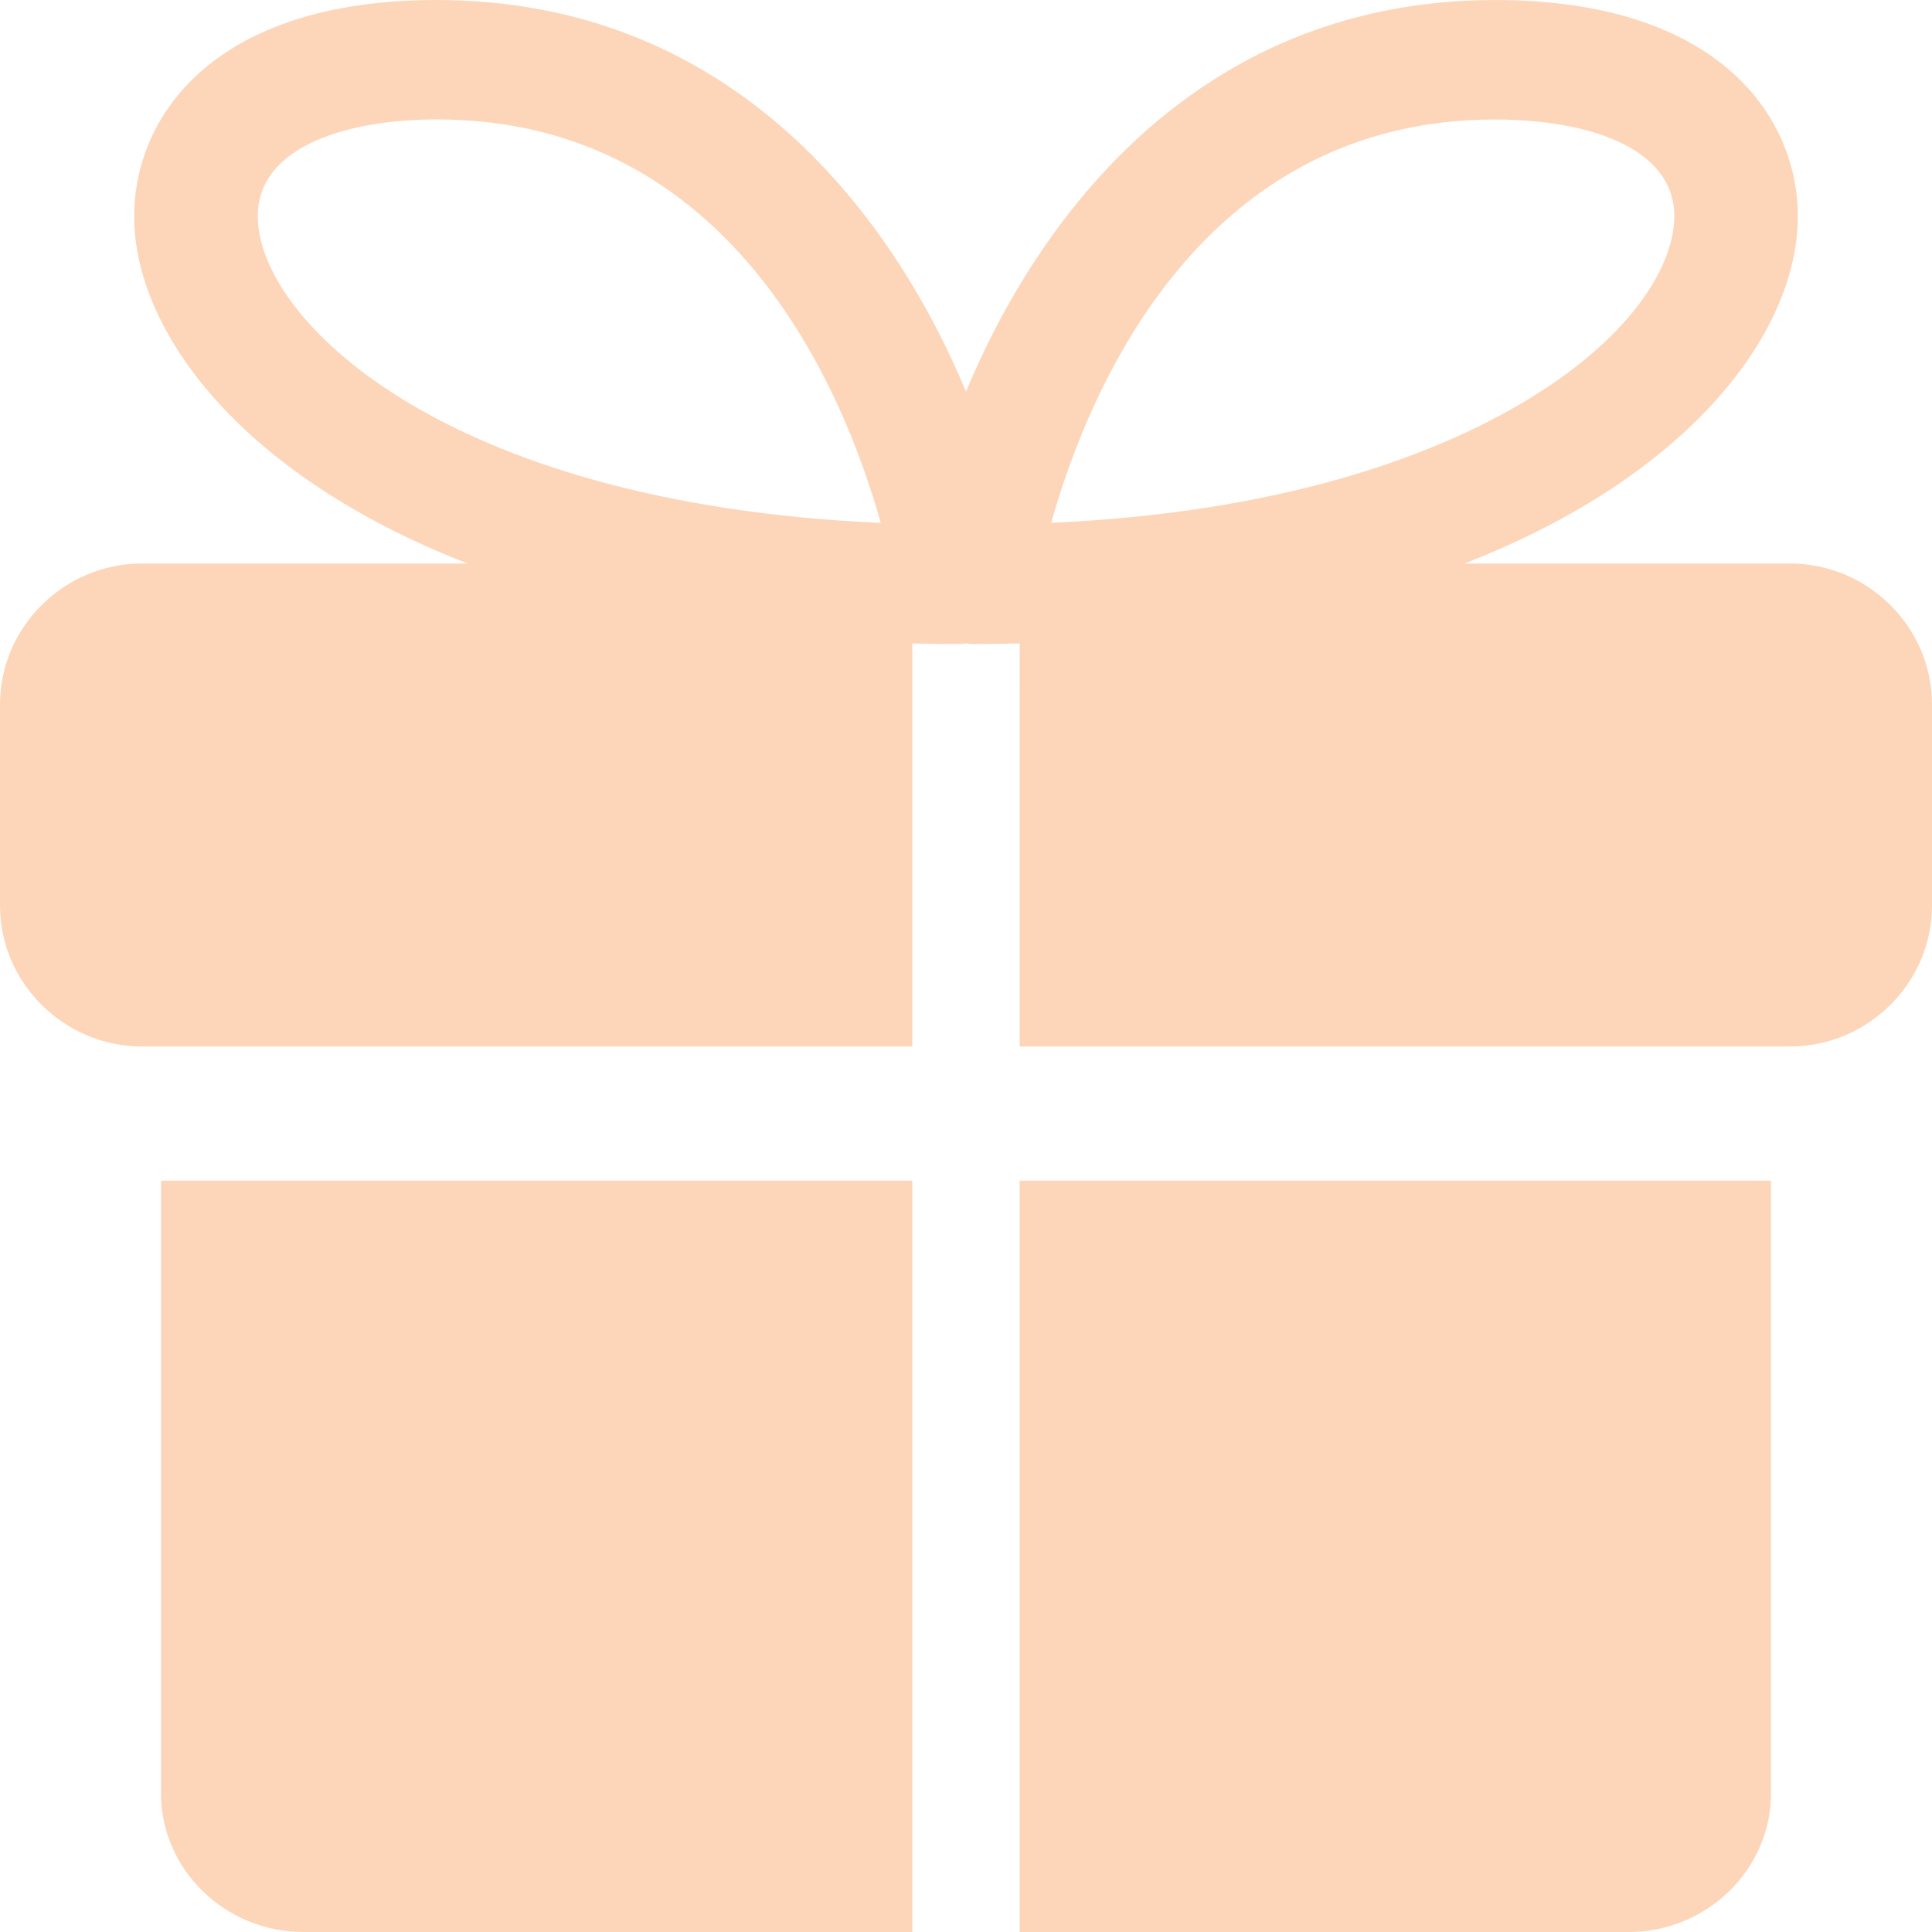
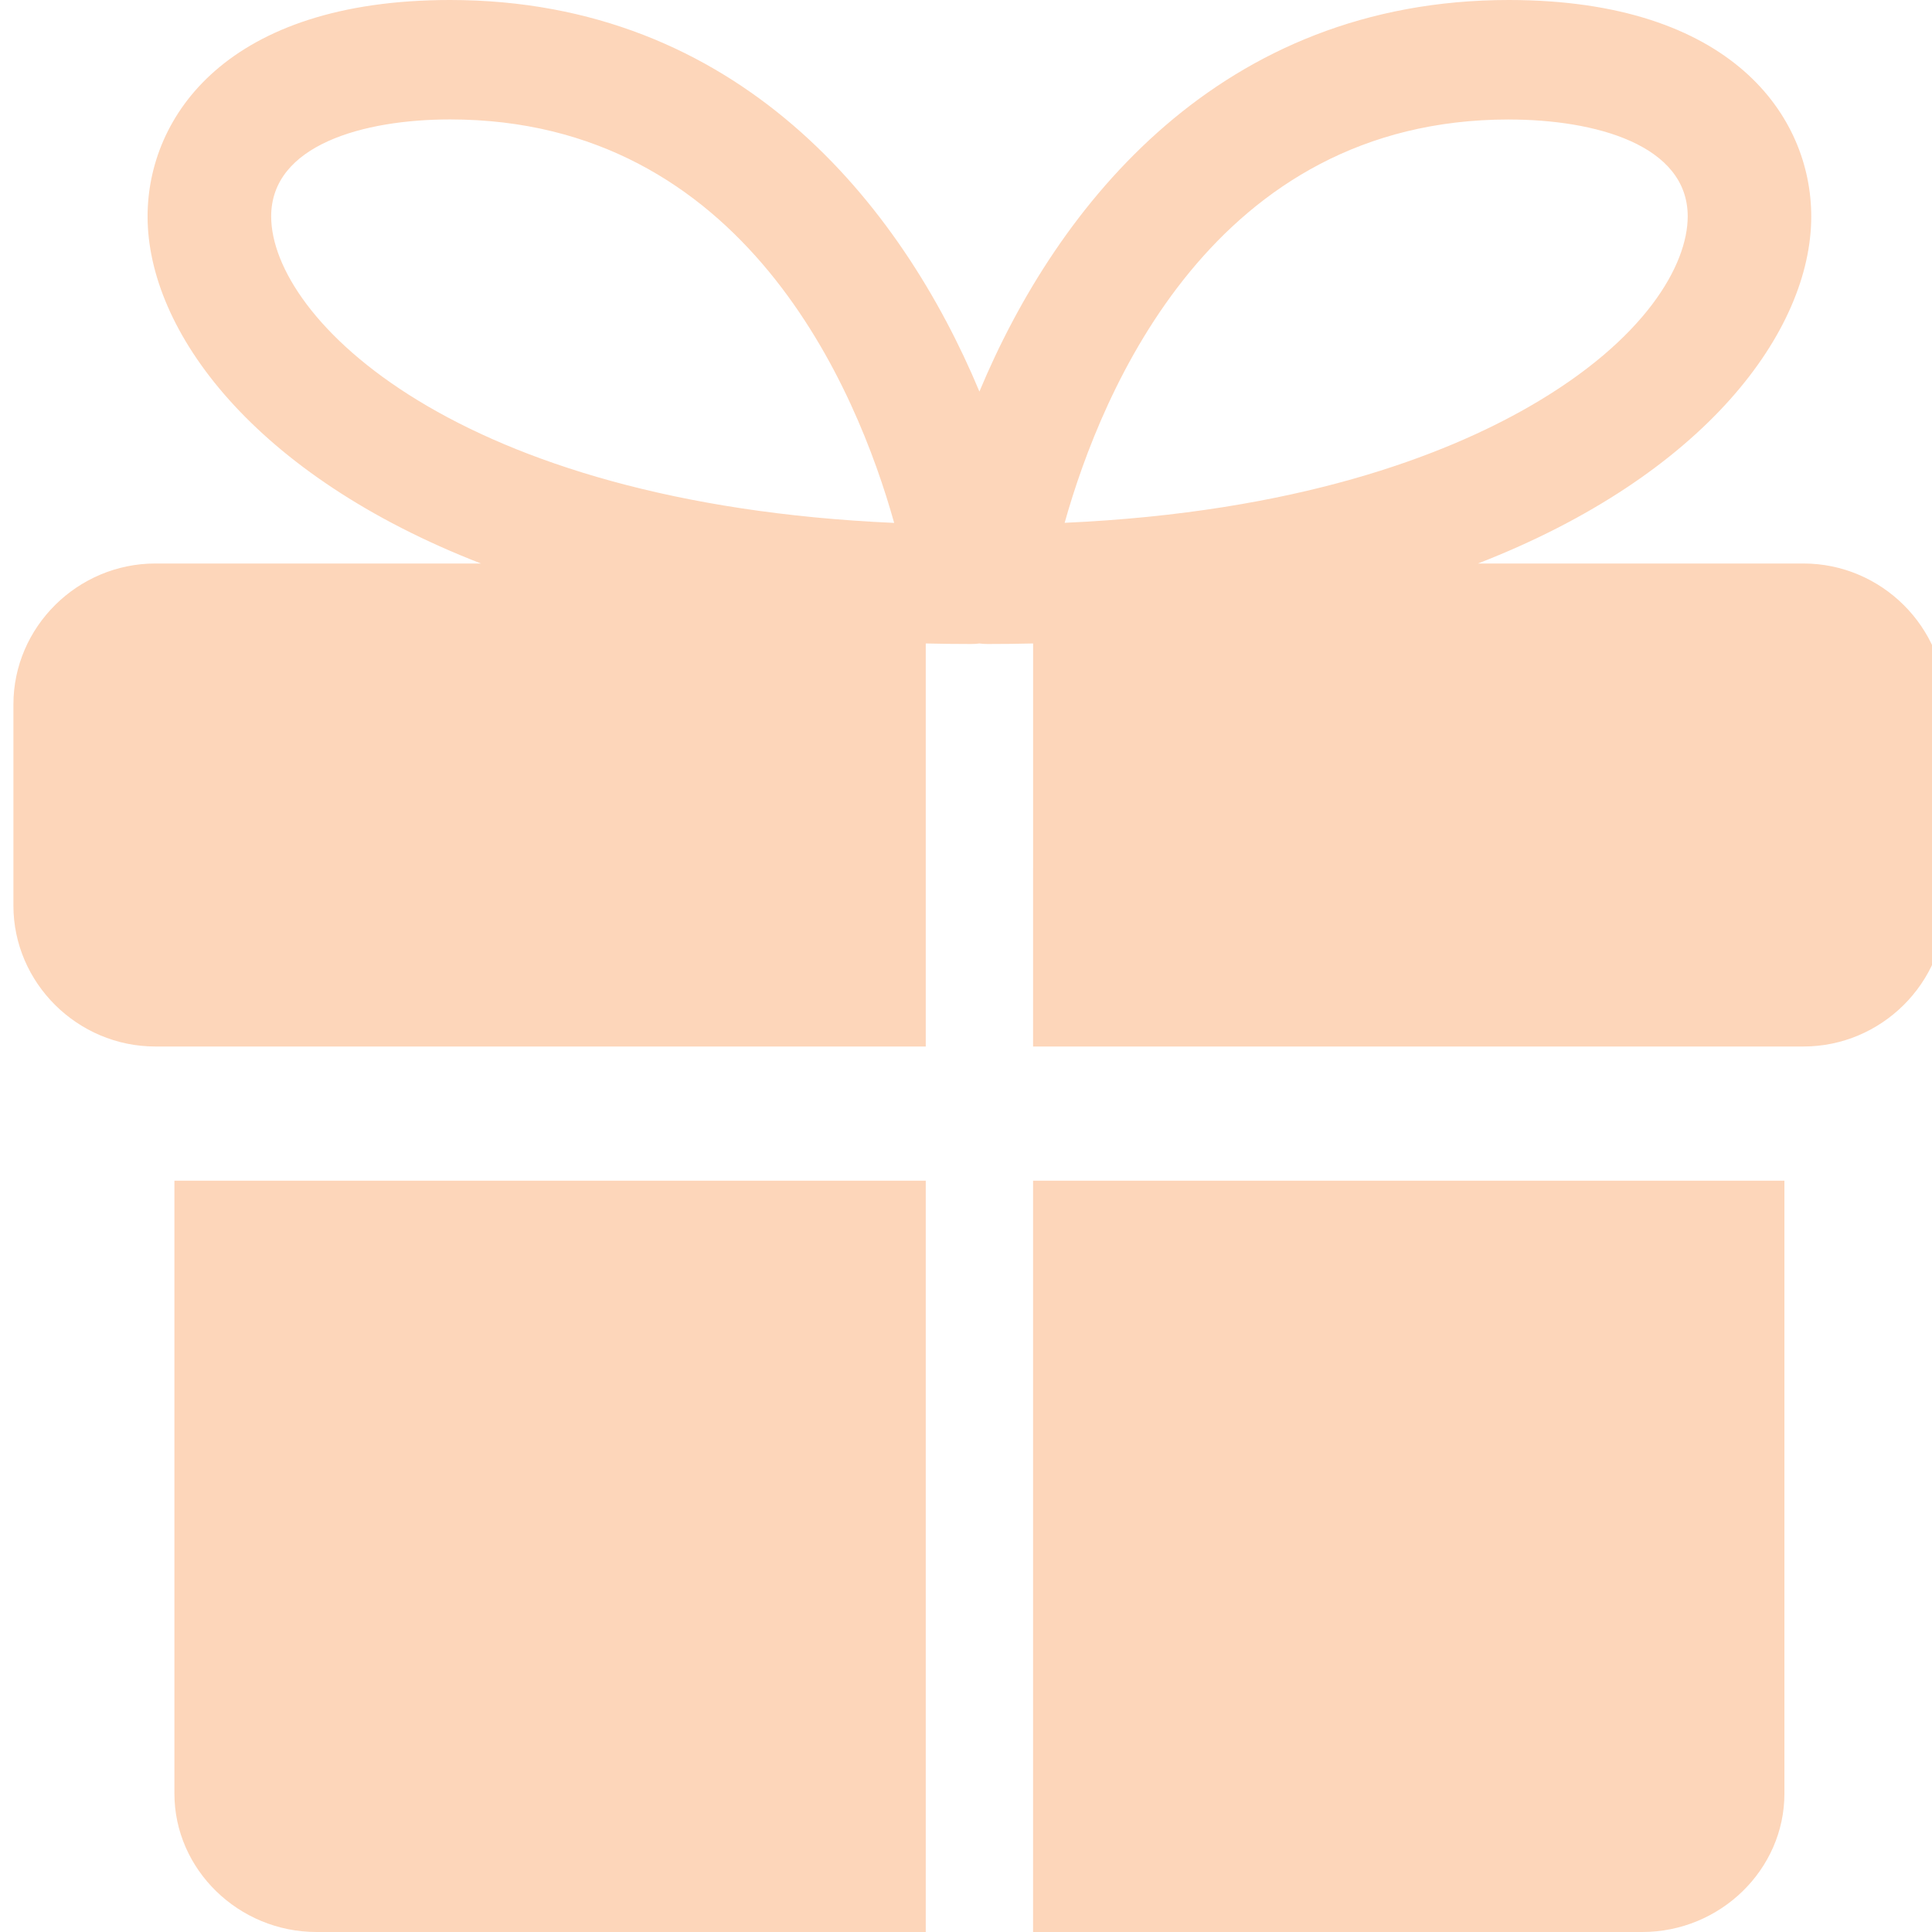
- <svg xmlns="http://www.w3.org/2000/svg" width="72" height="72">
+ <svg xmlns="http://www.w3.org/2000/svg" width="72" height="72" viewBox="0 0 71 72">
  <path d="M34 44v28H11.297C8.391 72 6 69.672 6 66.842V44h28zm32 0v22.842C66 69.672 63.609 72 60.703 72H38V44h28zM55.73 0C64.05.003 67 4.347 67 8.067c0 4.26-3.952 9.643-12.424 12.934L66.711 21C69.612 21 72 23.37 72 26.25v7.5c0 2.88-2.388 5.25-5.289 5.25H38l.001-15.02a70.21 70.21 0 01-1.7.02c-.1 0-.201-.006-.3-.02-.1.013-.2.02-.303.02-.574 0-1.14-.007-1.698-.02V39H5.289C2.388 39 0 36.63 0 33.75v-7.5C0 23.37 2.388 21 5.289 21h12.135C8.952 17.71 5 12.327 5 8.066 5 4.345 7.953 0 16.272 0 27.008 0 33.088 7.615 36 14.592 38.911 7.615 44.992 0 55.73 0zM16.273 4.451c-3.223 0-6.667.95-6.667 3.614 0 3.79 6.855 10.695 23.217 11.422-1.381-4.932-5.556-15.036-16.55-15.036zm39.459.002c-10.997 0-15.172 10.103-16.556 15.031 8.675-.391 14.146-2.513 17.295-4.32 4.369-2.507 5.925-5.31 5.925-7.1 0-2.664-3.441-3.61-6.664-3.61z" fill="#FDD6BA" fill-rule="nonzero" />
</svg>
